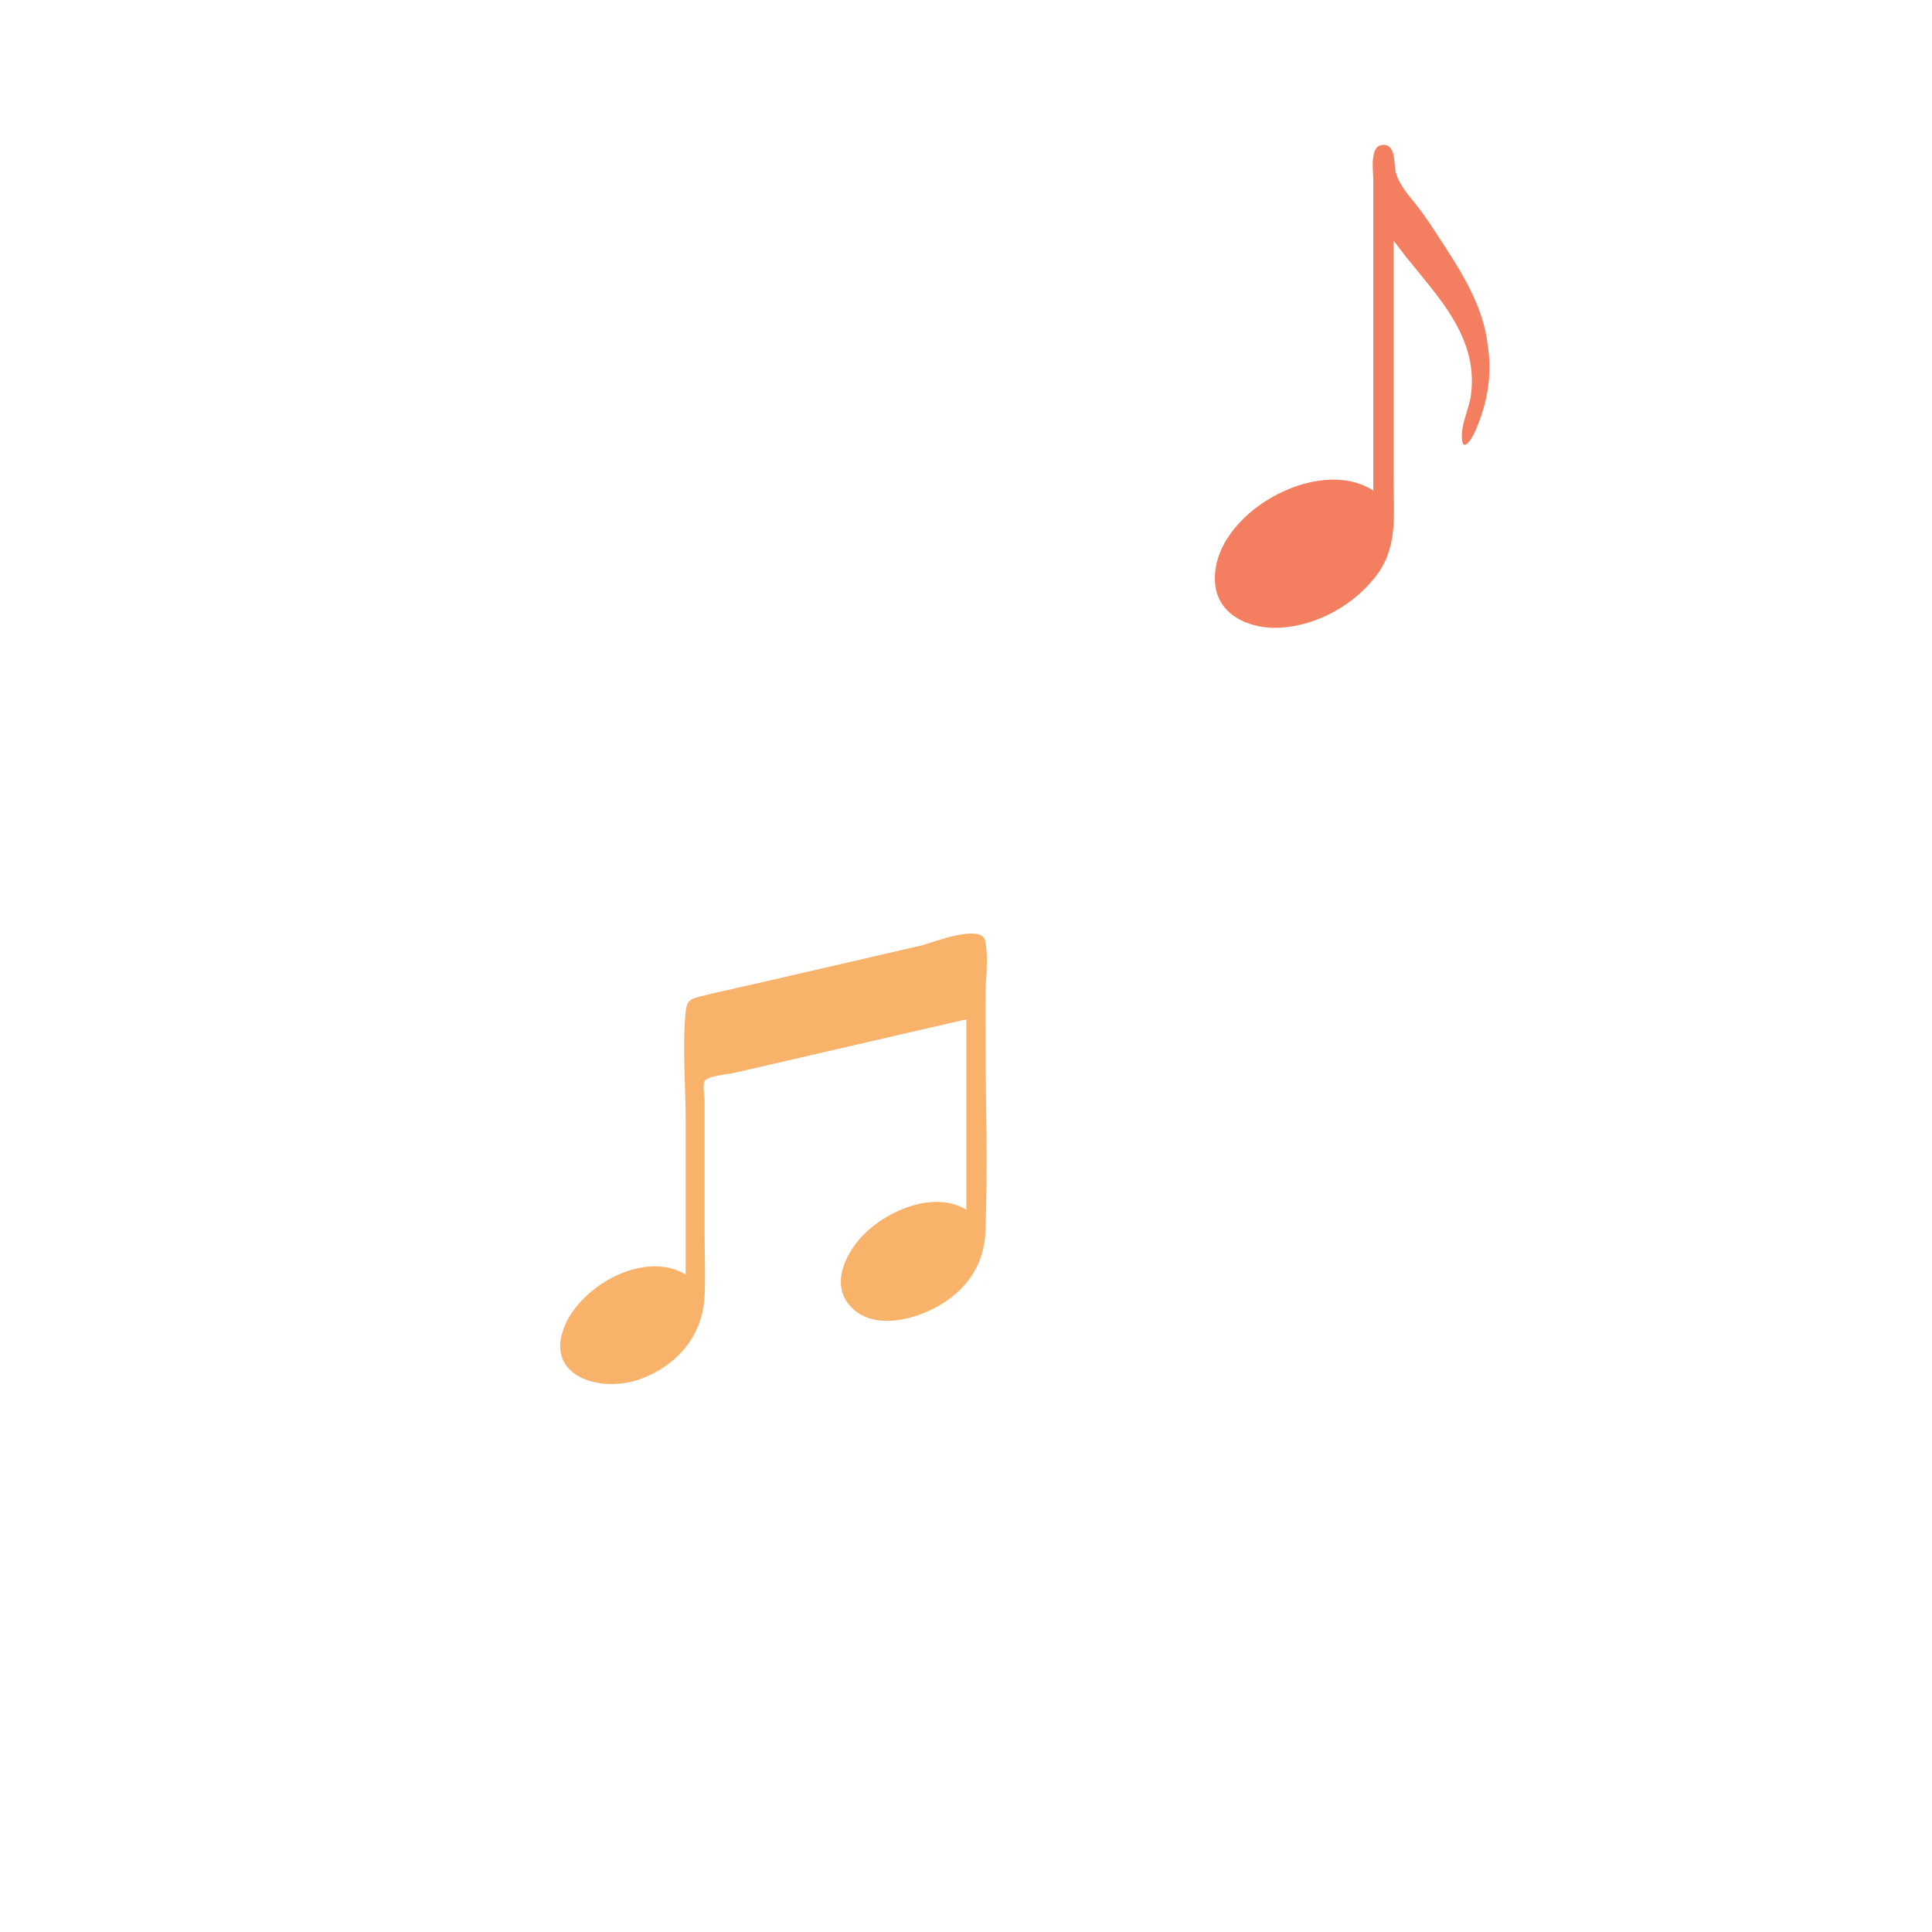
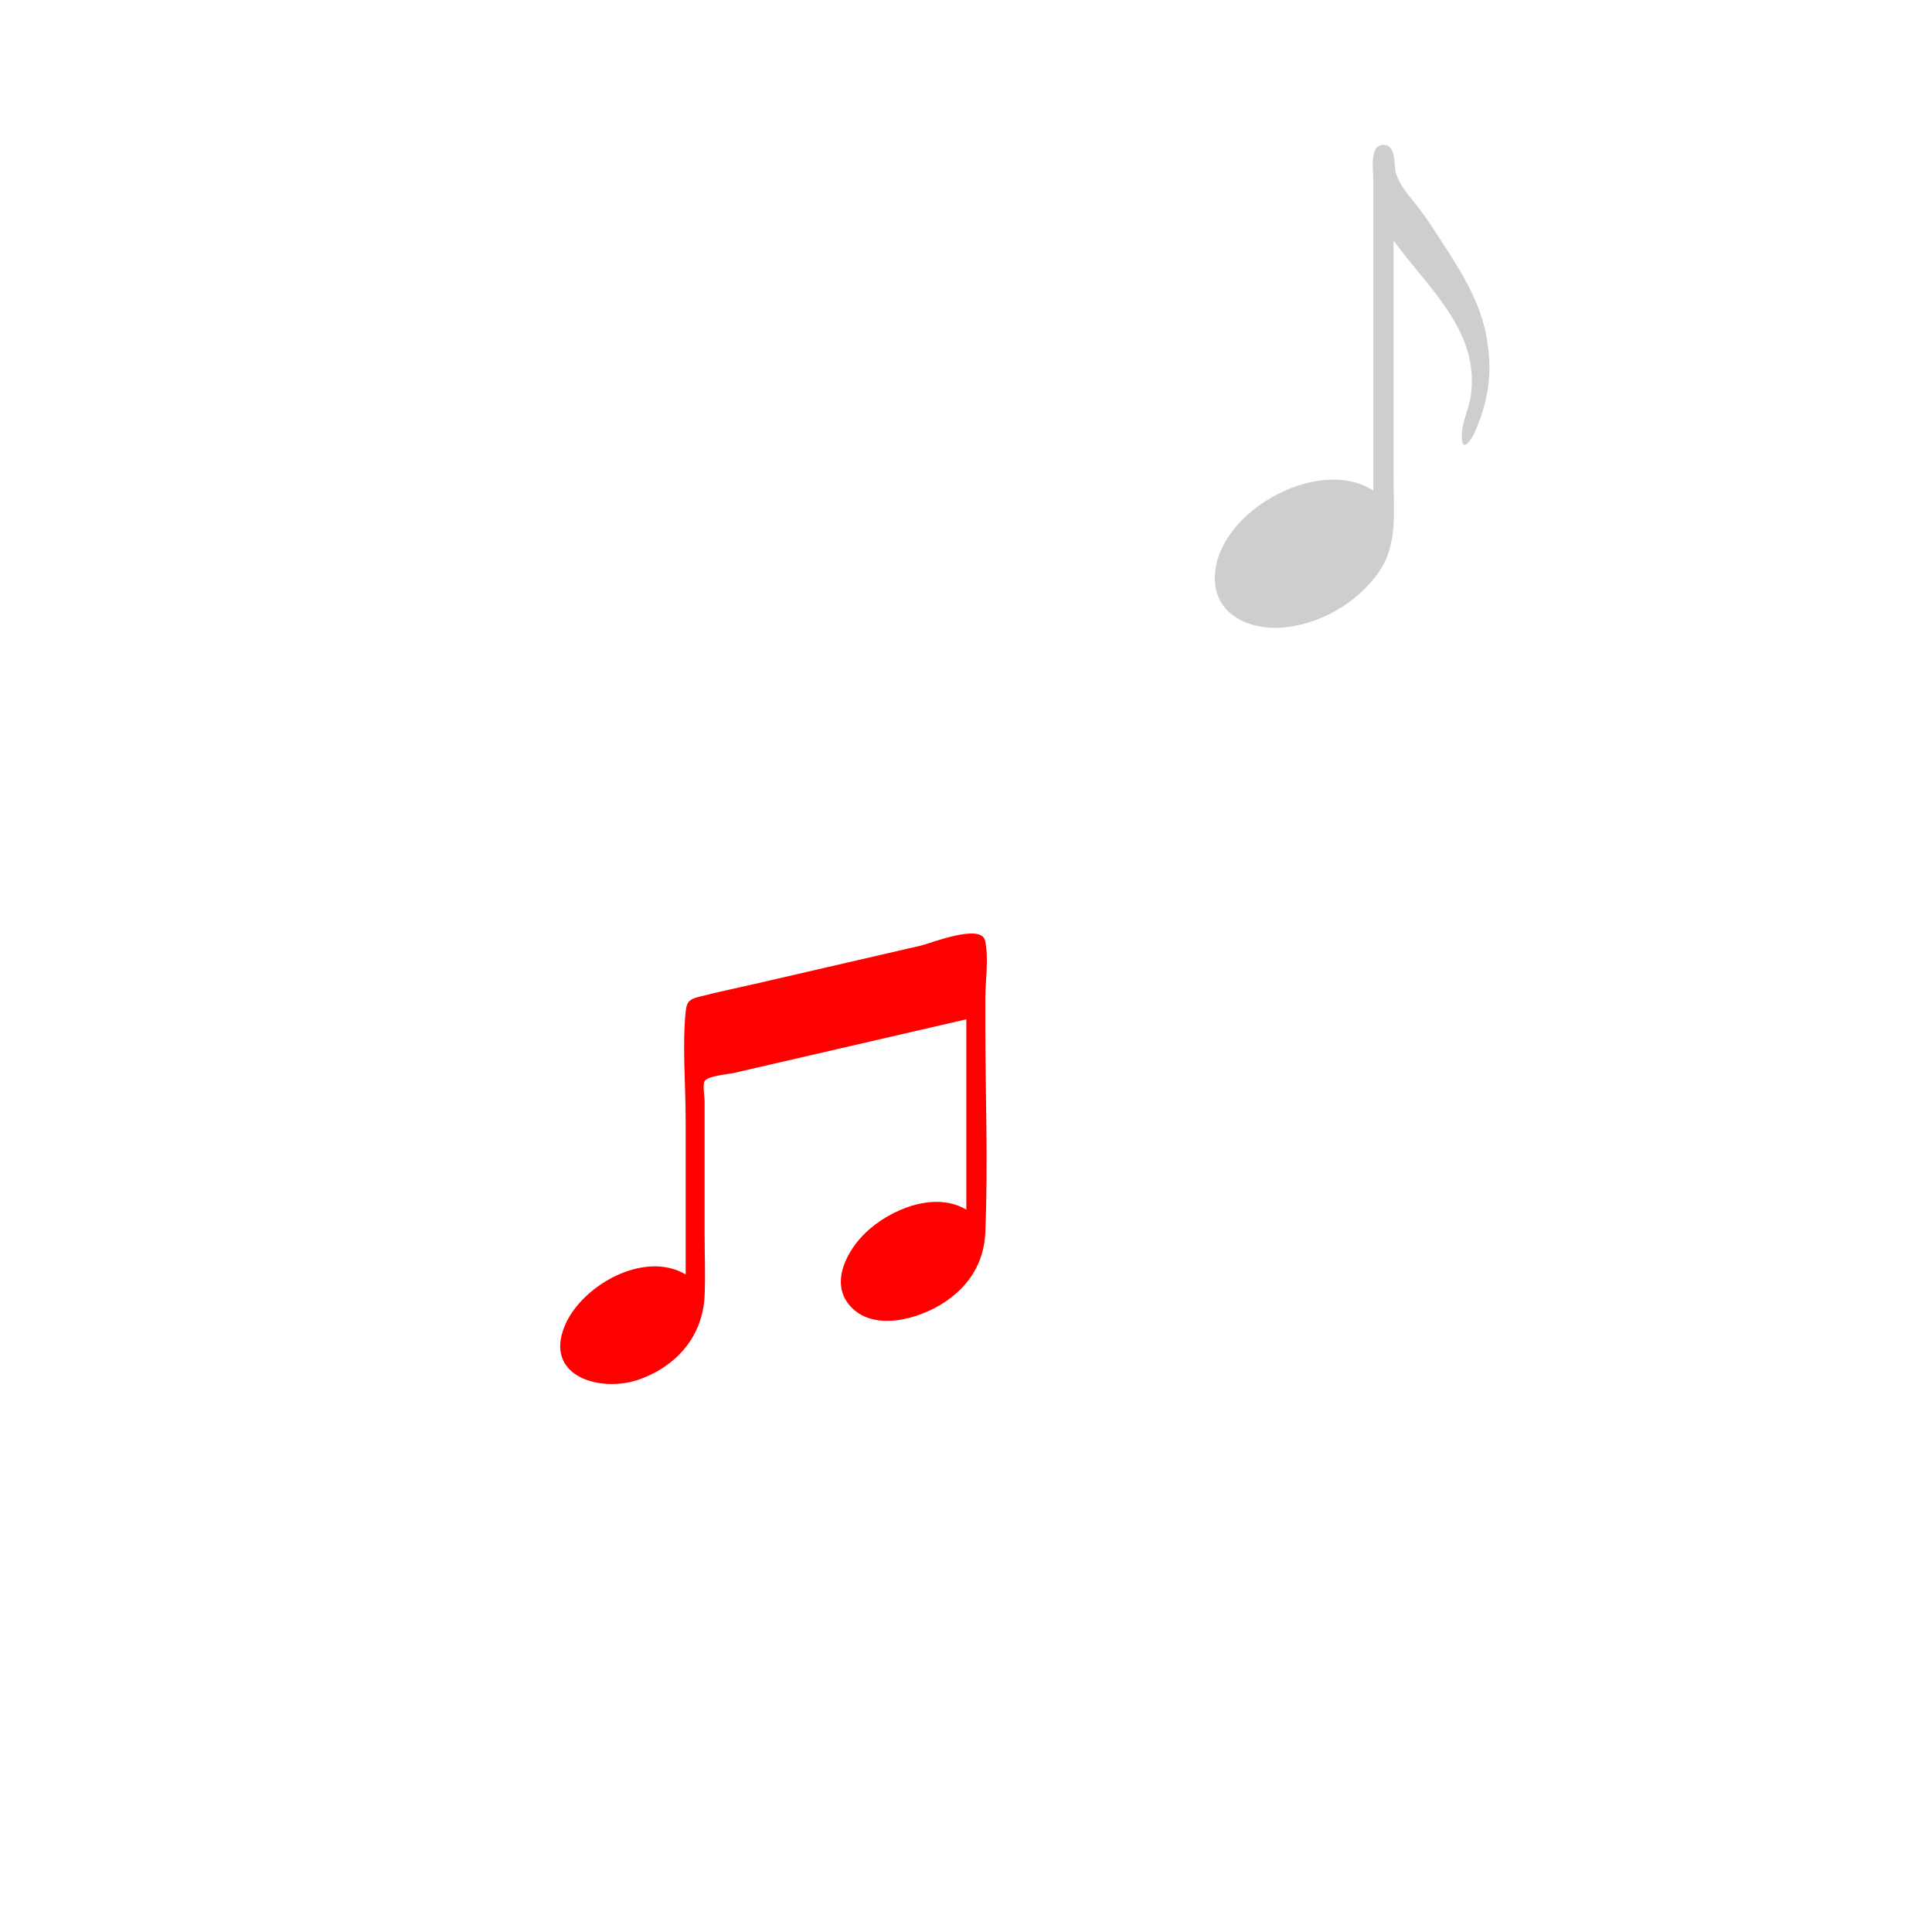
- <svg xmlns="http://www.w3.org/2000/svg" style="margin:auto;display:block;" width="200px" height="200px" viewBox="0 0 100 100" preserveAspectRatio="xMidYMid">
-   <path transform="translate(30,130)" fill="#e15b64" d="M6.999-2.173c-0.21-1.843-1.216-3.542-2.21-5.061C4.291-7.995,3.814-8.771,3.242-9.477 c-0.389-0.479-0.799-0.955-0.985-1.554c-0.13-0.42,0.033-1.539-0.704-1.467c-0.359,0.035-0.418,0.337-0.471,0.621 c-0.072,0.38,0,0.842,0,1.227c0,4.1,0,8.199,0,12.299c0,1.247,0,2.495,0,3.742c-2.884-1.873-8.377,1.23-8.197,4.705 c0.091,1.754,1.807,2.481,3.362,2.395c1.974-0.108,3.983-1.249,5.113-2.868c1-1.434,0.769-3.163,0.769-4.822 c0-2.398,0-4.797,0-7.195c0-1.72,0-3.439,0-5.159c1.769,2.454,4.472,4.668,4.002,8.037C6.038,1.149,5.681,1.832,5.665,2.494 C5.639,3.53,6.145,2.799,6.343,2.349C6.99,0.875,7.253-0.575,6.999-2.173z">
-     <animateTransform attributeName="transform" type="translate" keyTimes="0;0;0.2;0.4;1" values="30 130;30 130;30 50;30 130;30 130;" keySplines="0 0 1 1;0 0.5 0.5 1;0.5 0 1 0.5;0 0 1 1" calcMode="spline" dur="1.786s" repeatCount="indefinite" begin="-0.893s" />
-   </path>
-   <path transform="translate(70,20)" fill="#f47e60" d="M6.999-2.173c-0.21-1.843-1.216-3.542-2.21-5.061C4.291-7.995,3.814-8.771,3.242-9.477 c-0.389-0.479-0.799-0.955-0.985-1.554c-0.13-0.42,0.033-1.539-0.704-1.467c-0.359,0.035-0.418,0.337-0.471,0.621 c-0.072,0.38,0,0.842,0,1.227c0,4.1,0,8.199,0,12.299c0,1.247,0,2.495,0,3.742c-2.884-1.873-8.377,1.23-8.197,4.705 c0.091,1.754,1.807,2.481,3.362,2.395c1.974-0.108,3.983-1.249,5.113-2.868c1-1.434,0.769-3.163,0.769-4.822 c0-2.398,0-4.797,0-7.195c0-1.72,0-3.439,0-5.159c1.769,2.454,4.472,4.668,4.002,8.037C6.038,1.149,5.681,1.832,5.665,2.494 C5.639,3.53,6.145,2.799,6.343,2.349C6.99,0.875,7.253-0.575,6.999-2.173z">
+ <svg xmlns="http://www.w3.org/2000/svg" viewBox="0 0 100 100" style="margin:auto;display:block;">
+   <path transform="matrix(1, 0, 0, 1, 70, 20)" d="M6.999-2.173c-0.21-1.843-1.216-3.542-2.21-5.061C4.291-7.995,3.814-8.771,3.242-9.477 c-0.389-0.479-0.799-0.955-0.985-1.554c-0.13-0.42,0.033-1.539-0.704-1.467c-0.359,0.035-0.418,0.337-0.471,0.621 c-0.072,0.38,0,0.842,0,1.227c0,4.1,0,8.199,0,12.299c0,1.247,0,2.495,0,3.742c-2.884-1.873-8.377,1.23-8.197,4.705 c0.091,1.754,1.807,2.481,3.362,2.395c1.974-0.108,3.983-1.249,5.113-2.868c1-1.434,0.769-3.163,0.769-4.822 c0-2.398,0-4.797,0-7.195c0-1.72,0-3.439,0-5.159c1.769,2.454,4.472,4.668,4.002,8.037C6.038,1.149,5.681,1.832,5.665,2.494 C5.639,3.53,6.145,2.799,6.343,2.349C6.99,0.875,7.253-0.575,6.999-2.173z" style="paint-order: fill; fill: rgb(206, 206, 206);">
    <animateTransform attributeName="transform" type="translate" keyTimes="0;0.1;0.4;0.7;1" values="70 130;70 130;70 20;70 130;70 130;" keySplines="0 0 1 1;0 0.5 0.5 1;0.5 0 1 0.5;0 0 1 1" calcMode="spline" dur="1.786s" repeatCount="indefinite" begin="-0.893s" />
  </path>
-   <path transform="translate(40,60)" fill="#f8b26a" d="M10.988-11.314c-0.201-0.914-2.865,0.152-3.31,0.255c-2.865,0.661-5.73,1.322-8.594,1.983 C-1.873-8.855-2.84-8.658-3.791-8.413c-0.481,0.124-0.664,0.217-0.719,0.77c-0.18,1.819,0,3.786,0,5.621c0,2.663,0,5.325,0,7.988 c-2.146-1.278-5.411,0.577-6.269,2.683c-1.074,2.636,1.925,3.462,3.907,2.736c1.954-0.715,3.253-2.269,3.343-4.333 c0.046-1.037,0-2.087,0-3.125c0-1.638,0-3.276,0-4.914c0-0.673,0-1.346,0-2.019c0-0.215-0.116-0.848,0-1.036 c0.17-0.277,1.196-0.348,1.535-0.427c1.425-0.329,2.849-0.657,4.274-0.986c2.579-0.595,5.158-1.19,7.737-1.786 c0,3.284,0,6.569,0,9.853c-1.64-0.977-3.949-0.013-5.2,1.179c-0.958,0.913-1.87,2.579-0.84,3.778 c1.198,1.393,3.567,0.71,4.866-0.135C10.164,6.578,10.936,5.347,11,3.788c0.148-3.605,0-7.245,0-10.853c0-0.415,0-0.829,0-1.244 C11-9.247,11.189-10.396,10.988-11.314z">
+   <path transform="matrix(1, 0, 0, 1, 40, 60)" d="M10.988-11.314c-0.201-0.914-2.865,0.152-3.31,0.255c-2.865,0.661-5.73,1.322-8.594,1.983 C-1.873-8.855-2.84-8.658-3.791-8.413c-0.481,0.124-0.664,0.217-0.719,0.77c-0.18,1.819,0,3.786,0,5.621c0,2.663,0,5.325,0,7.988 c-2.146-1.278-5.411,0.577-6.269,2.683c-1.074,2.636,1.925,3.462,3.907,2.736c1.954-0.715,3.253-2.269,3.343-4.333 c0.046-1.037,0-2.087,0-3.125c0-1.638,0-3.276,0-4.914c0-0.673,0-1.346,0-2.019c0-0.215-0.116-0.848,0-1.036 c0.17-0.277,1.196-0.348,1.535-0.427c1.425-0.329,2.849-0.657,4.274-0.986c2.579-0.595,5.158-1.19,7.737-1.786 c0,3.284,0,6.569,0,9.853c-1.64-0.977-3.949-0.013-5.2,1.179c-0.958,0.913-1.87,2.579-0.84,3.778 c1.198,1.393,3.567,0.71,4.866-0.135C10.164,6.578,10.936,5.347,11,3.788c0.148-3.605,0-7.245,0-10.853c0-0.415,0-0.829,0-1.244 C11-9.247,11.189-10.396,10.988-11.314z" style="fill: rgb(255, 0, 0);">
    <animateTransform attributeName="transform" type="translate" keyTimes="0;0.3;0.6;0.9;1" values="40 130;40 130;40 60;40 130;40 130;" keySplines="0 0 1 1;0 0.5 0.5 1;0.5 0 1 0.5;0 0 1 1" calcMode="spline" dur="1.786s" repeatCount="indefinite" begin="-0.893s" />
  </path>
-   <path transform="translate(60,130)" fill="#e15b64" d="M6.999-2.173c-0.21-1.843-1.216-3.542-2.21-5.061C4.291-7.995,3.814-8.771,3.242-9.477 c-0.389-0.479-0.799-0.955-0.985-1.554c-0.13-0.42,0.033-1.539-0.704-1.467c-0.359,0.035-0.418,0.337-0.471,0.621 c-0.072,0.38,0,0.842,0,1.227c0,4.1,0,8.199,0,12.299c0,1.247,0,2.495,0,3.742c-2.884-1.873-8.377,1.23-8.197,4.705 c0.091,1.754,1.807,2.481,3.362,2.395c1.974-0.108,3.983-1.249,5.113-2.868c1-1.434,0.769-3.163,0.769-4.822 c0-2.398,0-4.797,0-7.195c0-1.72,0-3.439,0-5.159c1.769,2.454,4.472,4.668,4.002,8.037C6.038,1.149,5.681,1.832,5.665,2.494 C5.639,3.53,6.145,2.799,6.343,2.349C6.99,0.875,7.253-0.575,6.999-2.173z">
-     <animateTransform attributeName="transform" type="translate" keyTimes="0;0.5;0.75;1;1" values="60 130;60 130;60 70;60 130;60 130;" keySplines="0 0 1 1;0 0.5 0.5 1;0.5 0 1 0.5;0 0 1 1" calcMode="spline" dur="1.786s" repeatCount="indefinite" begin="-0.893s" />
-   </path>
-   <path transform="translate(50,130)" fill="#abbd81" d="M10.988-11.314c-0.201-0.914-2.865,0.152-3.31,0.255c-2.865,0.661-5.73,1.322-8.594,1.983 C-1.873-8.855-2.84-8.658-3.791-8.413c-0.481,0.124-0.664,0.217-0.719,0.77c-0.18,1.819,0,3.786,0,5.621c0,2.663,0,5.325,0,7.988 c-2.146-1.278-5.411,0.577-6.269,2.683c-1.074,2.636,1.925,3.462,3.907,2.736c1.954-0.715,3.253-2.269,3.343-4.333 c0.046-1.037,0-2.087,0-3.125c0-1.638,0-3.276,0-4.914c0-0.673,0-1.346,0-2.019c0-0.215-0.116-0.848,0-1.036 c0.17-0.277,1.196-0.348,1.535-0.427c1.425-0.329,2.849-0.657,4.274-0.986c2.579-0.595,5.158-1.19,7.737-1.786 c0,3.284,0,6.569,0,9.853c-1.64-0.977-3.949-0.013-5.2,1.179c-0.958,0.913-1.87,2.579-0.84,3.778 c1.198,1.393,3.567,0.71,4.866-0.135C10.164,6.578,10.936,5.347,11,3.788c0.148-3.605,0-7.245,0-10.853c0-0.415,0-0.829,0-1.244 C11-9.247,11.189-10.396,10.988-11.314z">
-     <animateTransform attributeName="transform" type="translate" keyTimes="0;0;0.4;0.8;1" values="50 130;50 130;50 20;50 130;50 130;" keySplines="0 0 1 1;0 0.5 0.5 1;0.5 0 1 0.5;0 0 1 1" calcMode="spline" dur="1.786s" repeatCount="indefinite" begin="0s" />
-   </path>
</svg>
